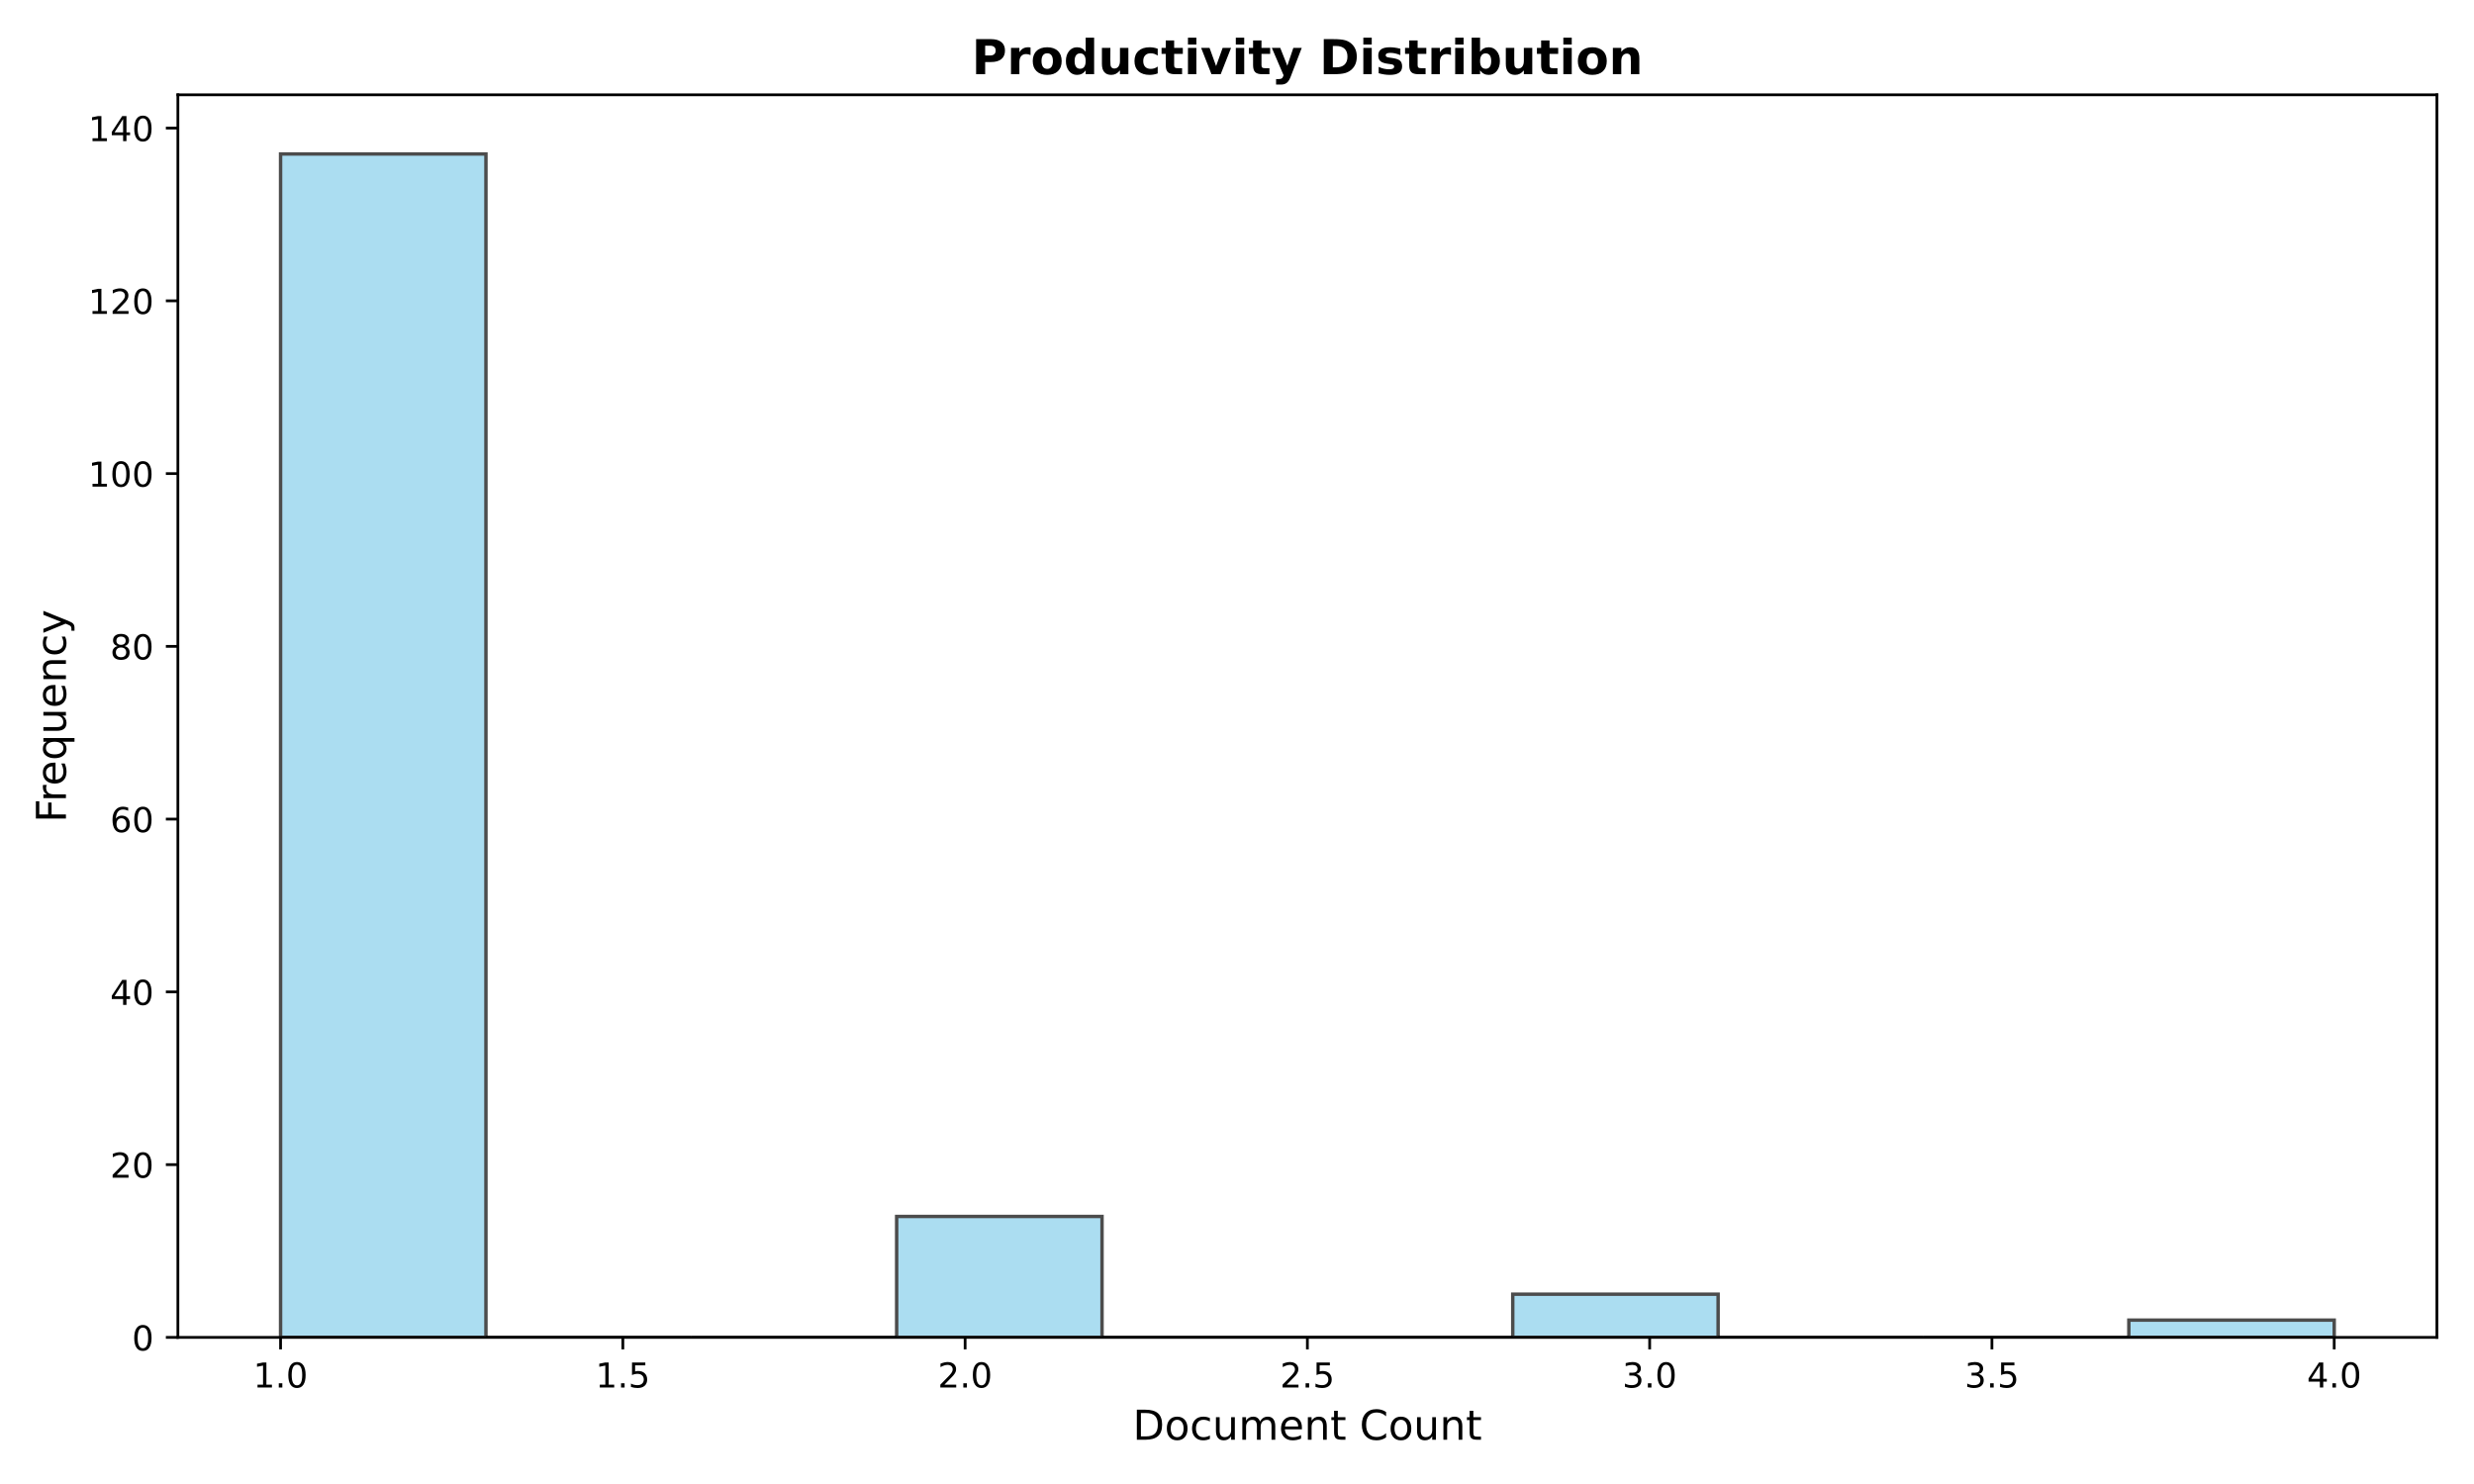
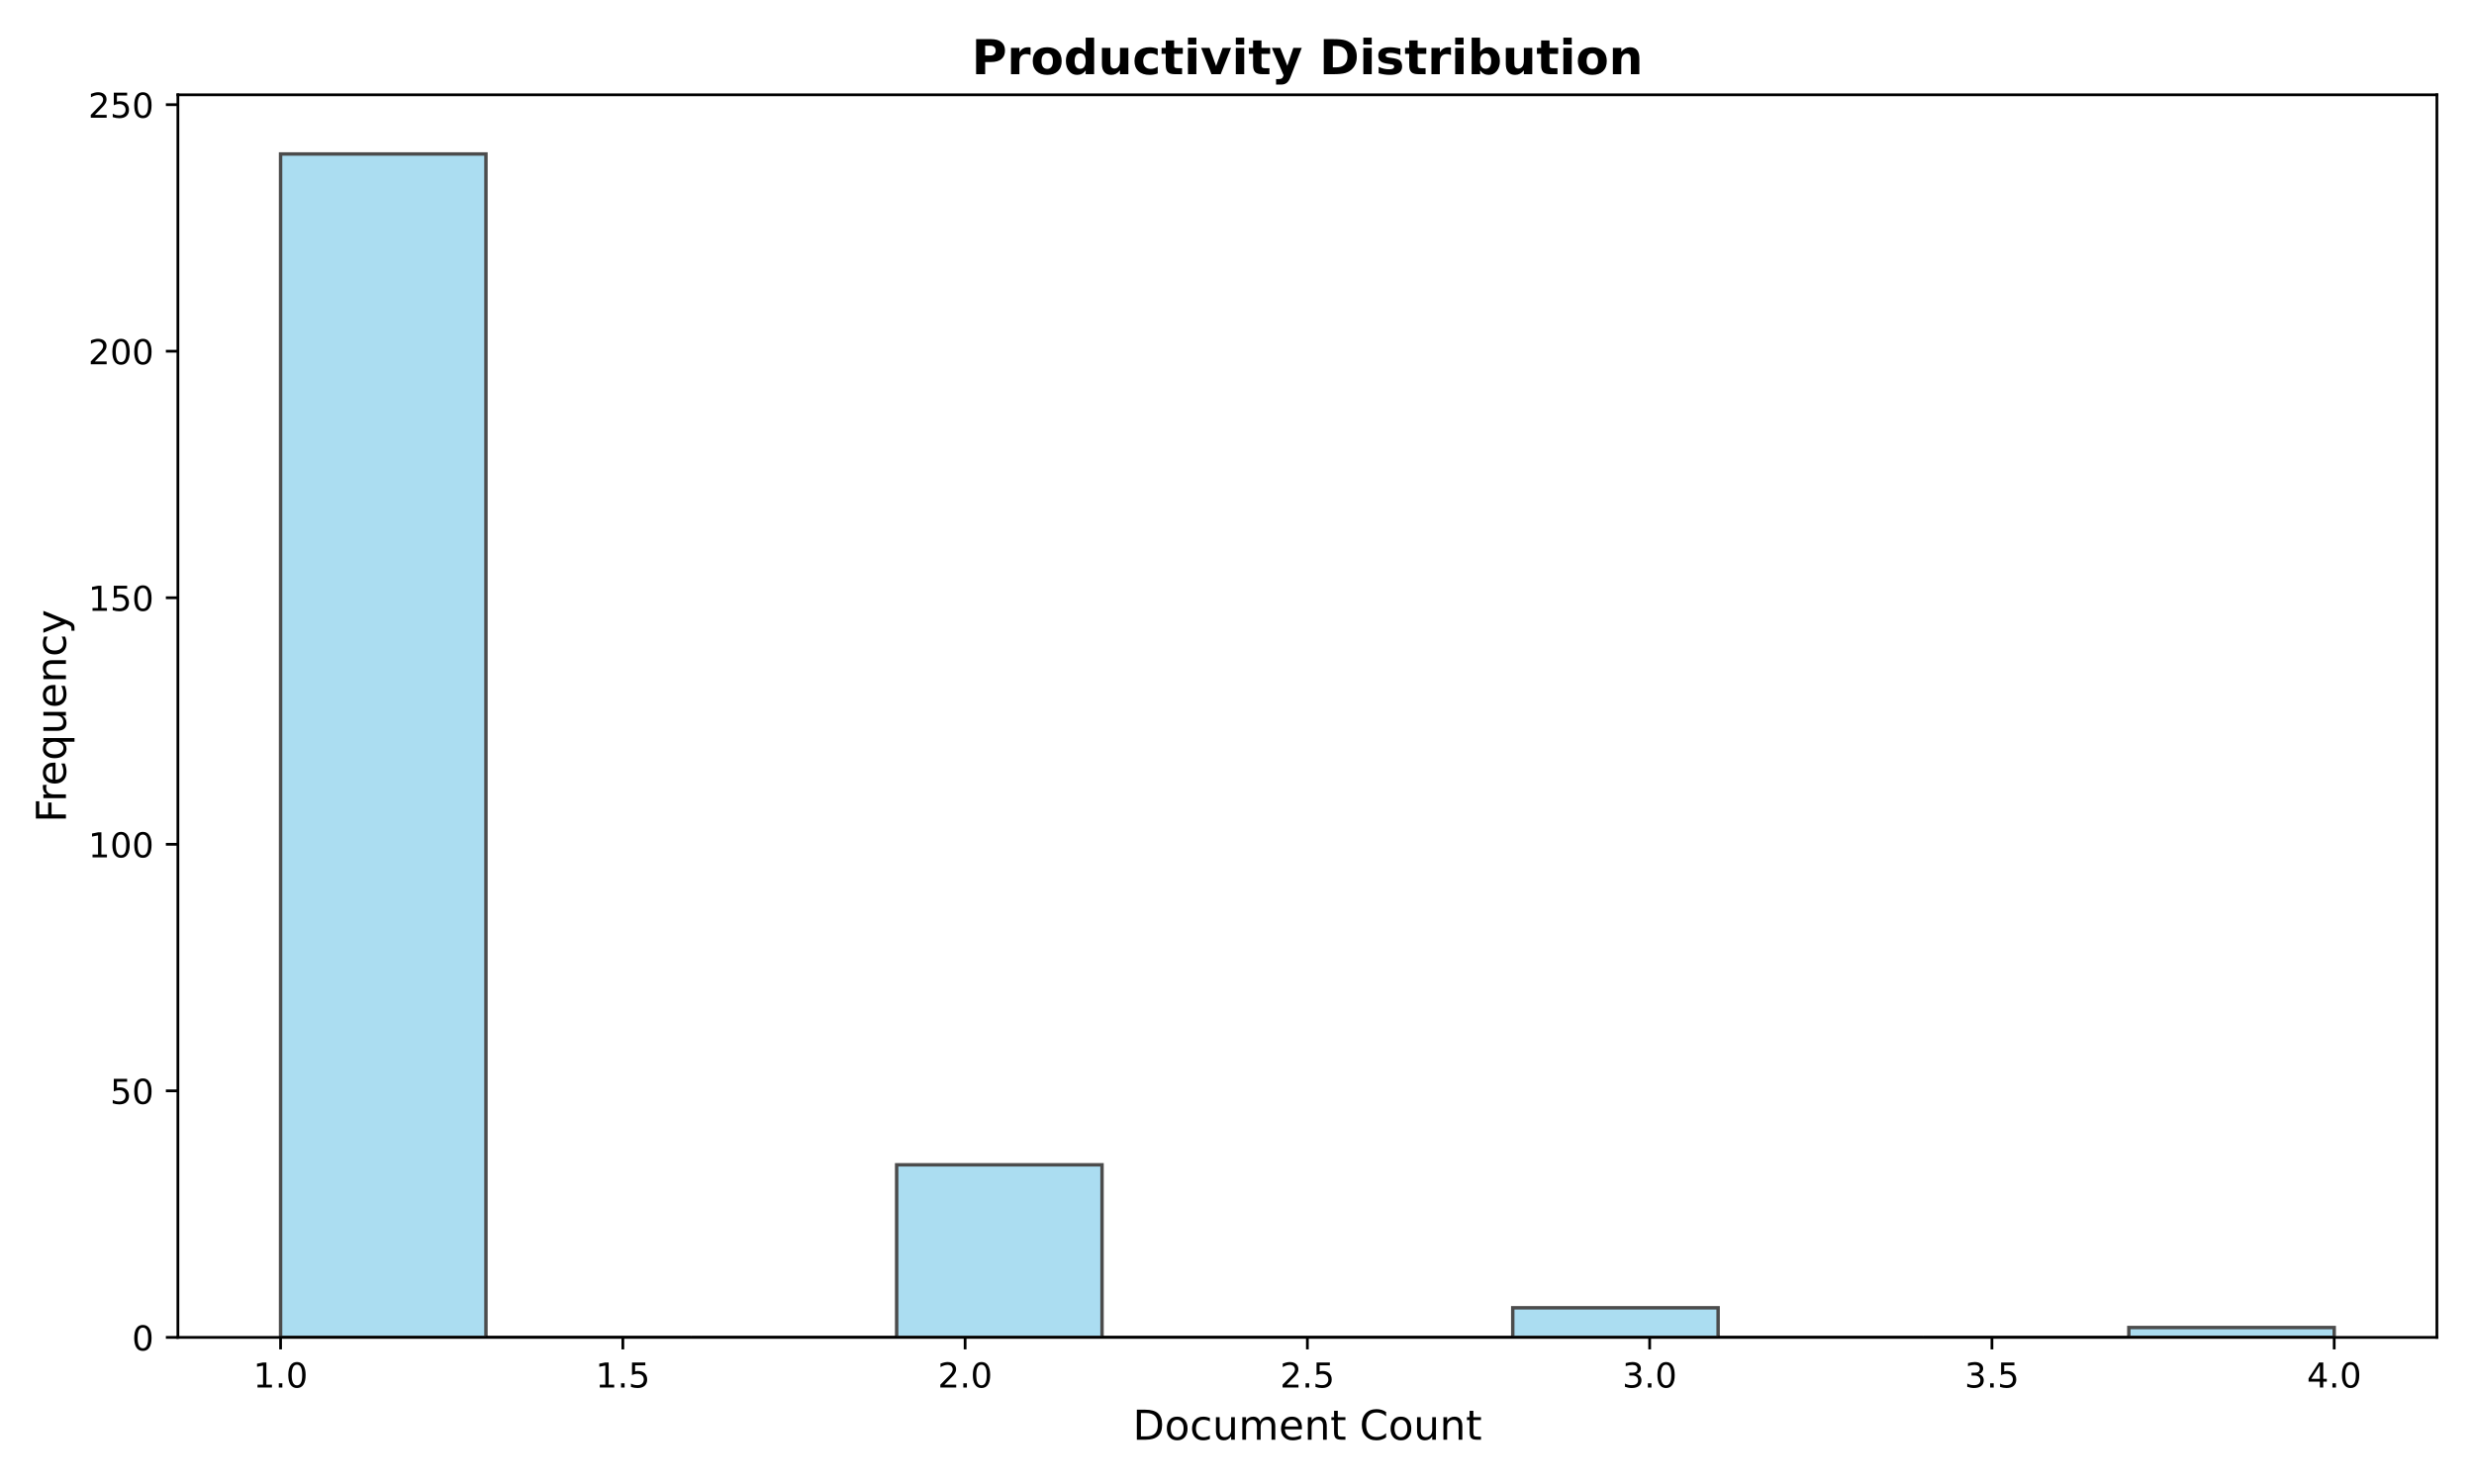
<svg xmlns="http://www.w3.org/2000/svg" xmlns:xlink="http://www.w3.org/1999/xlink" width="720pt" height="432pt" viewBox="0 0 720 432" version="1.1">
  <defs>
    <style type="text/css">*{stroke-linejoin: round; stroke-linecap: butt}</style>
  </defs>
  <g id="figure_1">
    <g id="patch_1">
      <path d="M 0 432  L 720 432  L 720 0  L 0 0  z " style="fill: #ffffff" />
    </g>
    <g id="axes_1">
      <g id="patch_2">
        <path d="M 51.77 389.32  L 709.2 389.32  L 709.2 27.6  L 51.77 27.6  z " style="fill: #ffffff" />
      </g>
      <g id="patch_3">
-         <path d="M 81.653 389.32  L 141.42 389.32  L 141.42 44.825  L 81.653 44.825  z " clip-path="url(#p889c020a8d)" style="fill: #87ceeb; opacity: 0.7; stroke: #000000; stroke-linejoin: miter" />
+         <path d="M 81.653 389.32  L 141.42 389.32  L 141.42 44.825  L 81.653 44.825  z " clip-path="url(#p77845874fe)" style="fill: #87ceeb; opacity: 0.7; stroke: #000000; stroke-linejoin: miter" />
      </g>
      <g id="patch_4">
-         <path d="M 141.42 389.32  L 201.186 389.32  L 201.186 389.32  L 141.42 389.32  z " clip-path="url(#p889c020a8d)" style="fill: #87ceeb; opacity: 0.7; stroke: #000000; stroke-linejoin: miter" />
+         <path d="M 141.42 389.32  L 201.186 389.32  L 201.186 389.32  L 141.42 389.32  z " clip-path="url(#p77845874fe)" style="fill: #87ceeb; opacity: 0.7; stroke: #000000; stroke-linejoin: miter" />
      </g>
      <g id="patch_5">
-         <path d="M 201.186 389.32  L 260.952 389.32  L 260.952 389.32  L 201.186 389.32  z " clip-path="url(#p889c020a8d)" style="fill: #87ceeb; opacity: 0.7; stroke: #000000; stroke-linejoin: miter" />
+         <path d="M 201.186 389.32  L 260.952 389.32  L 260.952 389.32  L 201.186 389.32  z " clip-path="url(#p77845874fe)" style="fill: #87ceeb; opacity: 0.7; stroke: #000000; stroke-linejoin: miter" />
      </g>
      <g id="patch_6">
-         <path d="M 260.952 389.32  L 320.719 389.32  L 320.719 354.116  L 260.952 354.116  z " clip-path="url(#p889c020a8d)" style="fill: #87ceeb; opacity: 0.7; stroke: #000000; stroke-linejoin: miter" />
+         <path d="M 260.952 389.32  L 320.719 389.32  L 320.719 339.081  L 260.952 339.081  z " clip-path="url(#p77845874fe)" style="fill: #87ceeb; opacity: 0.7; stroke: #000000; stroke-linejoin: miter" />
      </g>
      <g id="patch_7">
-         <path d="M 320.719 389.32  L 380.485 389.32  L 380.485 389.32  L 320.719 389.32  z " clip-path="url(#p889c020a8d)" style="fill: #87ceeb; opacity: 0.7; stroke: #000000; stroke-linejoin: miter" />
+         <path d="M 320.719 389.32  L 380.485 389.32  L 380.485 389.32  L 320.719 389.32  z " clip-path="url(#p77845874fe)" style="fill: #87ceeb; opacity: 0.7; stroke: #000000; stroke-linejoin: miter" />
      </g>
      <g id="patch_8">
-         <path d="M 380.485 389.32  L 440.251 389.32  L 440.251 389.32  L 380.485 389.32  z " clip-path="url(#p889c020a8d)" style="fill: #87ceeb; opacity: 0.7; stroke: #000000; stroke-linejoin: miter" />
+         <path d="M 380.485 389.32  L 440.251 389.32  L 440.251 389.32  L 380.485 389.32  z " clip-path="url(#p77845874fe)" style="fill: #87ceeb; opacity: 0.7; stroke: #000000; stroke-linejoin: miter" />
      </g>
      <g id="patch_9">
-         <path d="M 440.251 389.32  L 500.018 389.32  L 500.018 376.747  L 440.251 376.747  z " clip-path="url(#p889c020a8d)" style="fill: #87ceeb; opacity: 0.7; stroke: #000000; stroke-linejoin: miter" />
+         <path d="M 440.251 389.32  L 500.018 389.32  L 500.018 380.708  L 440.251 380.708  z " clip-path="url(#p77845874fe)" style="fill: #87ceeb; opacity: 0.7; stroke: #000000; stroke-linejoin: miter" />
      </g>
      <g id="patch_10">
-         <path d="M 500.018 389.32  L 559.784 389.32  L 559.784 389.32  L 500.018 389.32  z " clip-path="url(#p889c020a8d)" style="fill: #87ceeb; opacity: 0.7; stroke: #000000; stroke-linejoin: miter" />
+         <path d="M 500.018 389.32  L 559.784 389.32  L 559.784 389.32  L 500.018 389.32  z " clip-path="url(#p77845874fe)" style="fill: #87ceeb; opacity: 0.7; stroke: #000000; stroke-linejoin: miter" />
      </g>
      <g id="patch_11">
-         <path d="M 559.784 389.32  L 619.55 389.32  L 619.55 389.32  L 559.784 389.32  z " clip-path="url(#p889c020a8d)" style="fill: #87ceeb; opacity: 0.7; stroke: #000000; stroke-linejoin: miter" />
+         <path d="M 559.784 389.32  L 619.55 389.32  L 619.55 389.32  L 559.784 389.32  z " clip-path="url(#p77845874fe)" style="fill: #87ceeb; opacity: 0.7; stroke: #000000; stroke-linejoin: miter" />
      </g>
      <g id="patch_12">
-         <path d="M 619.55 389.32  L 679.317 389.32  L 679.317 384.291  L 619.55 384.291  z " clip-path="url(#p889c020a8d)" style="fill: #87ceeb; opacity: 0.7; stroke: #000000; stroke-linejoin: miter" />
+         <path d="M 619.55 389.32  L 679.317 389.32  L 679.317 386.449  L 619.55 386.449  z " clip-path="url(#p77845874fe)" style="fill: #87ceeb; opacity: 0.7; stroke: #000000; stroke-linejoin: miter" />
      </g>
      <g id="matplotlib.axis_1">
        <g id="xtick_1">
          <g id="line2d_1">
            <defs>
-               <path id="m963f49feea" d="M 0 0  L 0 3.5  " style="stroke: #000000; stroke-width: 0.8" />
+               <path id="m4d7b82ff02" d="M 0 0  L 0 3.5  " style="stroke: #000000; stroke-width: 0.8" />
            </defs>
            <g>
-               <use xlink:href="#m963f49feea" x="81.653" y="389.32" style="stroke: #000000; stroke-width: 0.8" />
+               <use xlink:href="#m4d7b82ff02" x="81.653" y="389.32" style="stroke: #000000; stroke-width: 0.8" />
            </g>
          </g>
          <g id="text_1">
            <g transform="translate(73.70162 403.9184) scale(0.1 -0.1)">
              <defs>
                <path id="DejaVuSans-31" d="M 794 531  L 1825 531  L 1825 4091  L 703 3866  L 703 4441  L 1819 4666  L 2450 4666  L 2450 531  L 3481 531  L 3481 0  L 794 0  L 794 531  z " transform="scale(0.015625)" />
                <path id="DejaVuSans-2e" d="M 684 794  L 1344 794  L 1344 0  L 684 0  L 684 794  z " transform="scale(0.015625)" />
                <path id="DejaVuSans-30" d="M 2034 4250  Q 1547 4250 1301 3770  Q 1056 3291 1056 2328  Q 1056 1369 1301 889  Q 1547 409 2034 409  Q 2525 409 2770 889  Q 3016 1369 3016 2328  Q 3016 3291 2770 3770  Q 2525 4250 2034 4250  z M 2034 4750  Q 2819 4750 3233 4129  Q 3647 3509 3647 2328  Q 3647 1150 3233 529  Q 2819 -91 2034 -91  Q 1250 -91 836 529  Q 422 1150 422 2328  Q 422 3509 836 4129  Q 1250 4750 2034 4750  z " transform="scale(0.015625)" />
              </defs>
              <use xlink:href="#DejaVuSans-31" />
              <use xlink:href="#DejaVuSans-2e" x="63.623" />
              <use xlink:href="#DejaVuSans-30" x="95.41" />
            </g>
          </g>
        </g>
        <g id="xtick_2">
          <g id="line2d_2">
            <g>
-               <use xlink:href="#m963f49feea" x="181.264" y="389.32" style="stroke: #000000; stroke-width: 0.8" />
+               <use xlink:href="#m4d7b82ff02" x="181.264" y="389.32" style="stroke: #000000; stroke-width: 0.8" />
            </g>
          </g>
          <g id="text_2">
            <g transform="translate(173.3122 403.9184) scale(0.1 -0.1)">
              <defs>
                <path id="DejaVuSans-35" d="M 691 4666  L 3169 4666  L 3169 4134  L 1269 4134  L 1269 2991  Q 1406 3038 1543 3061  Q 1681 3084 1819 3084  Q 2600 3084 3056 2656  Q 3513 2228 3513 1497  Q 3513 744 3044 326  Q 2575 -91 1722 -91  Q 1428 -91 1123 -41  Q 819 9 494 109  L 494 744  Q 775 591 1075 516  Q 1375 441 1709 441  Q 2250 441 2565 725  Q 2881 1009 2881 1497  Q 2881 1984 2565 2268  Q 2250 2553 1709 2553  Q 1456 2553 1204 2497  Q 953 2441 691 2322  L 691 4666  z " transform="scale(0.015625)" />
              </defs>
              <use xlink:href="#DejaVuSans-31" />
              <use xlink:href="#DejaVuSans-2e" x="63.623" />
              <use xlink:href="#DejaVuSans-35" x="95.41" />
            </g>
          </g>
        </g>
        <g id="xtick_3">
          <g id="line2d_3">
            <g>
-               <use xlink:href="#m963f49feea" x="280.874" y="389.32" style="stroke: #000000; stroke-width: 0.8" />
+               <use xlink:href="#m4d7b82ff02" x="280.874" y="389.32" style="stroke: #000000; stroke-width: 0.8" />
            </g>
          </g>
          <g id="text_3">
            <g transform="translate(272.9228 403.9184) scale(0.1 -0.1)">
              <defs>
                <path id="DejaVuSans-32" d="M 1228 531  L 3431 531  L 3431 0  L 469 0  L 469 531  Q 828 903 1448 1529  Q 2069 2156 2228 2338  Q 2531 2678 2651 2914  Q 2772 3150 2772 3378  Q 2772 3750 2511 3984  Q 2250 4219 1831 4219  Q 1534 4219 1204 4116  Q 875 4013 500 3803  L 500 4441  Q 881 4594 1212 4672  Q 1544 4750 1819 4750  Q 2544 4750 2975 4387  Q 3406 4025 3406 3419  Q 3406 3131 3298 2873  Q 3191 2616 2906 2266  Q 2828 2175 2409 1742  Q 1991 1309 1228 531  z " transform="scale(0.015625)" />
              </defs>
              <use xlink:href="#DejaVuSans-32" />
              <use xlink:href="#DejaVuSans-2e" x="63.623" />
              <use xlink:href="#DejaVuSans-30" x="95.41" />
            </g>
          </g>
        </g>
        <g id="xtick_4">
          <g id="line2d_4">
            <g>
-               <use xlink:href="#m963f49feea" x="380.485" y="389.32" style="stroke: #000000; stroke-width: 0.8" />
+               <use xlink:href="#m4d7b82ff02" x="380.485" y="389.32" style="stroke: #000000; stroke-width: 0.8" />
            </g>
          </g>
          <g id="text_4">
            <g transform="translate(372.5334 403.9184) scale(0.1 -0.1)">
              <use xlink:href="#DejaVuSans-32" />
              <use xlink:href="#DejaVuSans-2e" x="63.623" />
              <use xlink:href="#DejaVuSans-35" x="95.41" />
            </g>
          </g>
        </g>
        <g id="xtick_5">
          <g id="line2d_5">
            <g>
-               <use xlink:href="#m963f49feea" x="480.096" y="389.32" style="stroke: #000000; stroke-width: 0.8" />
+               <use xlink:href="#m4d7b82ff02" x="480.096" y="389.32" style="stroke: #000000; stroke-width: 0.8" />
            </g>
          </g>
          <g id="text_5">
            <g transform="translate(472.144 403.9184) scale(0.1 -0.1)">
              <defs>
                <path id="DejaVuSans-33" d="M 2597 2516  Q 3050 2419 3304 2112  Q 3559 1806 3559 1356  Q 3559 666 3084 287  Q 2609 -91 1734 -91  Q 1441 -91 1130 -33  Q 819 25 488 141  L 488 750  Q 750 597 1062 519  Q 1375 441 1716 441  Q 2309 441 2620 675  Q 2931 909 2931 1356  Q 2931 1769 2642 2001  Q 2353 2234 1838 2234  L 1294 2234  L 1294 2753  L 1863 2753  Q 2328 2753 2575 2939  Q 2822 3125 2822 3475  Q 2822 3834 2567 4026  Q 2313 4219 1838 4219  Q 1578 4219 1281 4162  Q 984 4106 628 3988  L 628 4550  Q 988 4650 1302 4700  Q 1616 4750 1894 4750  Q 2613 4750 3031 4423  Q 3450 4097 3450 3541  Q 3450 3153 3228 2886  Q 3006 2619 2597 2516  z " transform="scale(0.015625)" />
              </defs>
              <use xlink:href="#DejaVuSans-33" />
              <use xlink:href="#DejaVuSans-2e" x="63.623" />
              <use xlink:href="#DejaVuSans-30" x="95.41" />
            </g>
          </g>
        </g>
        <g id="xtick_6">
          <g id="line2d_6">
            <g>
-               <use xlink:href="#m963f49feea" x="579.706" y="389.32" style="stroke: #000000; stroke-width: 0.8" />
+               <use xlink:href="#m4d7b82ff02" x="579.706" y="389.32" style="stroke: #000000; stroke-width: 0.8" />
            </g>
          </g>
          <g id="text_6">
            <g transform="translate(571.7546 403.9184) scale(0.1 -0.1)">
              <use xlink:href="#DejaVuSans-33" />
              <use xlink:href="#DejaVuSans-2e" x="63.623" />
              <use xlink:href="#DejaVuSans-35" x="95.41" />
            </g>
          </g>
        </g>
        <g id="xtick_7">
          <g id="line2d_7">
            <g>
-               <use xlink:href="#m963f49feea" x="679.317" y="389.32" style="stroke: #000000; stroke-width: 0.8" />
+               <use xlink:href="#m4d7b82ff02" x="679.317" y="389.32" style="stroke: #000000; stroke-width: 0.8" />
            </g>
          </g>
          <g id="text_7">
            <g transform="translate(671.3653 403.9184) scale(0.1 -0.1)">
              <defs>
                <path id="DejaVuSans-34" d="M 2419 4116  L 825 1625  L 2419 1625  L 2419 4116  z M 2253 4666  L 3047 4666  L 3047 1625  L 3713 1625  L 3713 1100  L 3047 1100  L 3047 0  L 2419 0  L 2419 1100  L 313 1100  L 313 1709  L 2253 4666  z " transform="scale(0.015625)" />
              </defs>
              <use xlink:href="#DejaVuSans-34" />
              <use xlink:href="#DejaVuSans-2e" x="63.623" />
              <use xlink:href="#DejaVuSans-30" x="95.41" />
            </g>
          </g>
        </g>
        <g id="text_8">
          <g transform="translate(329.6762 419.1162) scale(0.12 -0.12)">
            <defs>
              <path id="DejaVuSans-44" d="M 1259 4147  L 1259 519  L 2022 519  Q 2988 519 3436 956  Q 3884 1394 3884 2338  Q 3884 3275 3436 3711  Q 2988 4147 2022 4147  L 1259 4147  z M 628 4666  L 1925 4666  Q 3281 4666 3915 4102  Q 4550 3538 4550 2338  Q 4550 1131 3912 565  Q 3275 0 1925 0  L 628 0  L 628 4666  z " transform="scale(0.015625)" />
              <path id="DejaVuSans-6f" d="M 1959 3097  Q 1497 3097 1228 2736  Q 959 2375 959 1747  Q 959 1119 1226 758  Q 1494 397 1959 397  Q 2419 397 2687 759  Q 2956 1122 2956 1747  Q 2956 2369 2687 2733  Q 2419 3097 1959 3097  z M 1959 3584  Q 2709 3584 3137 3096  Q 3566 2609 3566 1747  Q 3566 888 3137 398  Q 2709 -91 1959 -91  Q 1206 -91 779 398  Q 353 888 353 1747  Q 353 2609 779 3096  Q 1206 3584 1959 3584  z " transform="scale(0.015625)" />
              <path id="DejaVuSans-63" d="M 3122 3366  L 3122 2828  Q 2878 2963 2633 3030  Q 2388 3097 2138 3097  Q 1578 3097 1268 2742  Q 959 2388 959 1747  Q 959 1106 1268 751  Q 1578 397 2138 397  Q 2388 397 2633 464  Q 2878 531 3122 666  L 3122 134  Q 2881 22 2623 -34  Q 2366 -91 2075 -91  Q 1284 -91 818 406  Q 353 903 353 1747  Q 353 2603 823 3093  Q 1294 3584 2113 3584  Q 2378 3584 2631 3529  Q 2884 3475 3122 3366  z " transform="scale(0.015625)" />
              <path id="DejaVuSans-75" d="M 544 1381  L 544 3500  L 1119 3500  L 1119 1403  Q 1119 906 1312 657  Q 1506 409 1894 409  Q 2359 409 2629 706  Q 2900 1003 2900 1516  L 2900 3500  L 3475 3500  L 3475 0  L 2900 0  L 2900 538  Q 2691 219 2414 64  Q 2138 -91 1772 -91  Q 1169 -91 856 284  Q 544 659 544 1381  z M 1991 3584  L 1991 3584  z " transform="scale(0.015625)" />
              <path id="DejaVuSans-6d" d="M 3328 2828  Q 3544 3216 3844 3400  Q 4144 3584 4550 3584  Q 5097 3584 5394 3201  Q 5691 2819 5691 2113  L 5691 0  L 5113 0  L 5113 2094  Q 5113 2597 4934 2840  Q 4756 3084 4391 3084  Q 3944 3084 3684 2787  Q 3425 2491 3425 1978  L 3425 0  L 2847 0  L 2847 2094  Q 2847 2600 2669 2842  Q 2491 3084 2119 3084  Q 1678 3084 1418 2786  Q 1159 2488 1159 1978  L 1159 0  L 581 0  L 581 3500  L 1159 3500  L 1159 2956  Q 1356 3278 1631 3431  Q 1906 3584 2284 3584  Q 2666 3584 2933 3390  Q 3200 3197 3328 2828  z " transform="scale(0.015625)" />
              <path id="DejaVuSans-65" d="M 3597 1894  L 3597 1613  L 953 1613  Q 991 1019 1311 708  Q 1631 397 2203 397  Q 2534 397 2845 478  Q 3156 559 3463 722  L 3463 178  Q 3153 47 2828 -22  Q 2503 -91 2169 -91  Q 1331 -91 842 396  Q 353 884 353 1716  Q 353 2575 817 3079  Q 1281 3584 2069 3584  Q 2775 3584 3186 3129  Q 3597 2675 3597 1894  z M 3022 2063  Q 3016 2534 2758 2815  Q 2500 3097 2075 3097  Q 1594 3097 1305 2825  Q 1016 2553 972 2059  L 3022 2063  z " transform="scale(0.015625)" />
              <path id="DejaVuSans-6e" d="M 3513 2113  L 3513 0  L 2938 0  L 2938 2094  Q 2938 2591 2744 2837  Q 2550 3084 2163 3084  Q 1697 3084 1428 2787  Q 1159 2491 1159 1978  L 1159 0  L 581 0  L 581 3500  L 1159 3500  L 1159 2956  Q 1366 3272 1645 3428  Q 1925 3584 2291 3584  Q 2894 3584 3203 3211  Q 3513 2838 3513 2113  z " transform="scale(0.015625)" />
              <path id="DejaVuSans-74" d="M 1172 4494  L 1172 3500  L 2356 3500  L 2356 3053  L 1172 3053  L 1172 1153  Q 1172 725 1289 603  Q 1406 481 1766 481  L 2356 481  L 2356 0  L 1766 0  Q 1100 0 847 248  Q 594 497 594 1153  L 594 3053  L 172 3053  L 172 3500  L 594 3500  L 594 4494  L 1172 4494  z " transform="scale(0.015625)" />
              <path id="DejaVuSans-20" transform="scale(0.015625)" />
              <path id="DejaVuSans-43" d="M 4122 4306  L 4122 3641  Q 3803 3938 3442 4084  Q 3081 4231 2675 4231  Q 1875 4231 1450 3742  Q 1025 3253 1025 2328  Q 1025 1406 1450 917  Q 1875 428 2675 428  Q 3081 428 3442 575  Q 3803 722 4122 1019  L 4122 359  Q 3791 134 3420 21  Q 3050 -91 2638 -91  Q 1578 -91 968 557  Q 359 1206 359 2328  Q 359 3453 968 4101  Q 1578 4750 2638 4750  Q 3056 4750 3426 4639  Q 3797 4528 4122 4306  z " transform="scale(0.015625)" />
            </defs>
            <use xlink:href="#DejaVuSans-44" />
            <use xlink:href="#DejaVuSans-6f" x="77.002" />
            <use xlink:href="#DejaVuSans-63" x="138.184" />
            <use xlink:href="#DejaVuSans-75" x="193.164" />
            <use xlink:href="#DejaVuSans-6d" x="256.543" />
            <use xlink:href="#DejaVuSans-65" x="353.955" />
            <use xlink:href="#DejaVuSans-6e" x="415.479" />
            <use xlink:href="#DejaVuSans-74" x="478.857" />
            <use xlink:href="#DejaVuSans-20" x="518.066" />
            <use xlink:href="#DejaVuSans-43" x="549.854" />
            <use xlink:href="#DejaVuSans-6f" x="619.678" />
            <use xlink:href="#DejaVuSans-75" x="680.859" />
            <use xlink:href="#DejaVuSans-6e" x="744.238" />
            <use xlink:href="#DejaVuSans-74" x="807.617" />
          </g>
        </g>
      </g>
      <g id="matplotlib.axis_2">
        <g id="ytick_1">
          <g id="line2d_8">
            <defs>
-               <path id="m48880d4415" d="M 0 0  L -3.5 0  " style="stroke: #000000; stroke-width: 0.8" />
+               <path id="mf02c1e1554" d="M 0 0  L -3.5 0  " style="stroke: #000000; stroke-width: 0.8" />
            </defs>
            <g>
-               <use xlink:href="#m48880d4415" x="51.77" y="389.32" style="stroke: #000000; stroke-width: 0.8" />
+               <use xlink:href="#mf02c1e1554" x="51.77" y="389.32" style="stroke: #000000; stroke-width: 0.8" />
            </g>
          </g>
          <g id="text_9">
            <g transform="translate(38.4075 393.1192) scale(0.1 -0.1)">
              <use xlink:href="#DejaVuSans-30" />
            </g>
          </g>
        </g>
        <g id="ytick_2">
          <g id="line2d_9">
            <g>
-               <use xlink:href="#m48880d4415" x="51.77" y="339.029" style="stroke: #000000; stroke-width: 0.8" />
+               <use xlink:href="#mf02c1e1554" x="51.77" y="317.55" style="stroke: #000000; stroke-width: 0.8" />
            </g>
          </g>
          <g id="text_10">
-             <g transform="translate(32.045 342.8279) scale(0.1 -0.1)">
-               <use xlink:href="#DejaVuSans-32" />
+             <g transform="translate(32.045 321.3494) scale(0.1 -0.1)">
+               <use xlink:href="#DejaVuSans-35" />
              <use xlink:href="#DejaVuSans-30" x="63.623" />
            </g>
          </g>
        </g>
        <g id="ytick_3">
          <g id="line2d_10">
            <g>
-               <use xlink:href="#m48880d4415" x="51.77" y="288.737" style="stroke: #000000; stroke-width: 0.8" />
+               <use xlink:href="#mf02c1e1554" x="51.77" y="245.78" style="stroke: #000000; stroke-width: 0.8" />
            </g>
          </g>
          <g id="text_11">
-             <g transform="translate(32.045 292.5367) scale(0.1 -0.1)">
-               <use xlink:href="#DejaVuSans-34" />
-               <use xlink:href="#DejaVuSans-30" x="63.623" />
-             </g>
-           </g>
-         </g>
-         <g id="ytick_4">
-           <g id="line2d_11">
-             <g>
-               <use xlink:href="#m48880d4415" x="51.77" y="238.446" style="stroke: #000000; stroke-width: 0.8" />
-             </g>
-           </g>
-           <g id="text_12">
-             <g transform="translate(32.045 242.2454) scale(0.1 -0.1)">
-               <defs>
-                 <path id="DejaVuSans-36" d="M 2113 2584  Q 1688 2584 1439 2293  Q 1191 2003 1191 1497  Q 1191 994 1439 701  Q 1688 409 2113 409  Q 2538 409 2786 701  Q 3034 994 3034 1497  Q 3034 2003 2786 2293  Q 2538 2584 2113 2584  z M 3366 4563  L 3366 3988  Q 3128 4100 2886 4159  Q 2644 4219 2406 4219  Q 1781 4219 1451 3797  Q 1122 3375 1075 2522  Q 1259 2794 1537 2939  Q 1816 3084 2150 3084  Q 2853 3084 3261 2657  Q 3669 2231 3669 1497  Q 3669 778 3244 343  Q 2819 -91 2113 -91  Q 1303 -91 875 529  Q 447 1150 447 2328  Q 447 3434 972 4092  Q 1497 4750 2381 4750  Q 2619 4750 2861 4703  Q 3103 4656 3366 4563  z " transform="scale(0.015625)" />
-               </defs>
-               <use xlink:href="#DejaVuSans-36" />
-               <use xlink:href="#DejaVuSans-30" x="63.623" />
-             </g>
-           </g>
-         </g>
-         <g id="ytick_5">
-           <g id="line2d_12">
-             <g>
-               <use xlink:href="#m48880d4415" x="51.77" y="188.155" style="stroke: #000000; stroke-width: 0.8" />
-             </g>
-           </g>
-           <g id="text_13">
-             <g transform="translate(32.045 191.9541) scale(0.1 -0.1)">
-               <defs>
-                 <path id="DejaVuSans-38" d="M 2034 2216  Q 1584 2216 1326 1975  Q 1069 1734 1069 1313  Q 1069 891 1326 650  Q 1584 409 2034 409  Q 2484 409 2743 651  Q 3003 894 3003 1313  Q 3003 1734 2745 1975  Q 2488 2216 2034 2216  z M 1403 2484  Q 997 2584 770 2862  Q 544 3141 544 3541  Q 544 4100 942 4425  Q 1341 4750 2034 4750  Q 2731 4750 3128 4425  Q 3525 4100 3525 3541  Q 3525 3141 3298 2862  Q 3072 2584 2669 2484  Q 3125 2378 3379 2068  Q 3634 1759 3634 1313  Q 3634 634 3220 271  Q 2806 -91 2034 -91  Q 1263 -91 848 271  Q 434 634 434 1313  Q 434 1759 690 2068  Q 947 2378 1403 2484  z M 1172 3481  Q 1172 3119 1398 2916  Q 1625 2713 2034 2713  Q 2441 2713 2670 2916  Q 2900 3119 2900 3481  Q 2900 3844 2670 4047  Q 2441 4250 2034 4250  Q 1625 4250 1398 4047  Q 1172 3844 1172 3481  z " transform="scale(0.015625)" />
-               </defs>
-               <use xlink:href="#DejaVuSans-38" />
-               <use xlink:href="#DejaVuSans-30" x="63.623" />
-             </g>
-           </g>
-         </g>
-         <g id="ytick_6">
-           <g id="line2d_13">
-             <g>
-               <use xlink:href="#m48880d4415" x="51.77" y="137.864" style="stroke: #000000; stroke-width: 0.8" />
-             </g>
-           </g>
-           <g id="text_14">
-             <g transform="translate(25.6825 141.6628) scale(0.1 -0.1)">
+             <g transform="translate(25.6825 249.5795) scale(0.1 -0.1)">
              <use xlink:href="#DejaVuSans-31" />
              <use xlink:href="#DejaVuSans-30" x="63.623" />
              <use xlink:href="#DejaVuSans-30" x="127.246" />
            </g>
          </g>
        </g>
-         <g id="ytick_7">
-           <g id="line2d_14">
-             <g>
-               <use xlink:href="#m48880d4415" x="51.77" y="87.572" style="stroke: #000000; stroke-width: 0.8" />
-             </g>
-           </g>
-           <g id="text_15">
-             <g transform="translate(25.6825 91.37157) scale(0.1 -0.1)">
+         <g id="ytick_4">
+           <g id="line2d_11">
+             <g>
+               <use xlink:href="#mf02c1e1554" x="51.77" y="174.01" style="stroke: #000000; stroke-width: 0.8" />
+             </g>
+           </g>
+           <g id="text_12">
+             <g transform="translate(25.6825 177.8097) scale(0.1 -0.1)">
              <use xlink:href="#DejaVuSans-31" />
-               <use xlink:href="#DejaVuSans-32" x="63.623" />
+               <use xlink:href="#DejaVuSans-35" x="63.623" />
              <use xlink:href="#DejaVuSans-30" x="127.246" />
            </g>
          </g>
        </g>
-         <g id="ytick_8">
-           <g id="line2d_15">
-             <g>
-               <use xlink:href="#m48880d4415" x="51.77" y="37.281" style="stroke: #000000; stroke-width: 0.8" />
-             </g>
-           </g>
-           <g id="text_16">
-             <g transform="translate(25.6825 41.08029) scale(0.1 -0.1)">
-               <use xlink:href="#DejaVuSans-31" />
-               <use xlink:href="#DejaVuSans-34" x="63.623" />
+         <g id="ytick_5">
+           <g id="line2d_12">
+             <g>
+               <use xlink:href="#mf02c1e1554" x="51.77" y="102.241" style="stroke: #000000; stroke-width: 0.8" />
+             </g>
+           </g>
+           <g id="text_13">
+             <g transform="translate(25.6825 106.0399) scale(0.1 -0.1)">
+               <use xlink:href="#DejaVuSans-32" />
+               <use xlink:href="#DejaVuSans-30" x="63.623" />
              <use xlink:href="#DejaVuSans-30" x="127.246" />
            </g>
          </g>
        </g>
-         <g id="text_17">
+         <g id="ytick_6">
+           <g id="line2d_13">
+             <g>
+               <use xlink:href="#mf02c1e1554" x="51.77" y="30.471" style="stroke: #000000; stroke-width: 0.8" />
+             </g>
+           </g>
+           <g id="text_14">
+             <g transform="translate(25.6825 34.27001) scale(0.1 -0.1)">
+               <use xlink:href="#DejaVuSans-32" />
+               <use xlink:href="#DejaVuSans-35" x="63.623" />
+               <use xlink:href="#DejaVuSans-30" x="127.246" />
+             </g>
+           </g>
+         </g>
+         <g id="text_15">
          <g transform="translate(19.18688 239.4556) rotate(-90) scale(0.12 -0.12)">
            <defs>
              <path id="DejaVuSans-46" d="M 628 4666  L 3309 4666  L 3309 4134  L 1259 4134  L 1259 2759  L 3109 2759  L 3109 2228  L 1259 2228  L 1259 0  L 628 0  L 628 4666  z " transform="scale(0.015625)" />
              <path id="DejaVuSans-72" d="M 2631 2963  Q 2534 3019 2420 3045  Q 2306 3072 2169 3072  Q 1681 3072 1420 2755  Q 1159 2438 1159 1844  L 1159 0  L 581 0  L 581 3500  L 1159 3500  L 1159 2956  Q 1341 3275 1631 3429  Q 1922 3584 2338 3584  Q 2397 3584 2469 3576  Q 2541 3569 2628 3553  L 2631 2963  z " transform="scale(0.015625)" />
              <path id="DejaVuSans-71" d="M 947 1747  Q 947 1113 1208 752  Q 1469 391 1925 391  Q 2381 391 2643 752  Q 2906 1113 2906 1747  Q 2906 2381 2643 2742  Q 2381 3103 1925 3103  Q 1469 3103 1208 2742  Q 947 2381 947 1747  z M 2906 525  Q 2725 213 2448 61  Q 2172 -91 1784 -91  Q 1150 -91 751 415  Q 353 922 353 1747  Q 353 2572 751 3078  Q 1150 3584 1784 3584  Q 2172 3584 2448 3432  Q 2725 3281 2906 2969  L 2906 3500  L 3481 3500  L 3481 -1331  L 2906 -1331  L 2906 525  z " transform="scale(0.015625)" />
              <path id="DejaVuSans-79" d="M 2059 -325  Q 1816 -950 1584 -1140  Q 1353 -1331 966 -1331  L 506 -1331  L 506 -850  L 844 -850  Q 1081 -850 1212 -737  Q 1344 -625 1503 -206  L 1606 56  L 191 3500  L 800 3500  L 1894 763  L 2988 3500  L 3597 3500  L 2059 -325  z " transform="scale(0.015625)" />
            </defs>
            <use xlink:href="#DejaVuSans-46" />
            <use xlink:href="#DejaVuSans-72" x="50.27" />
            <use xlink:href="#DejaVuSans-65" x="89.133" />
            <use xlink:href="#DejaVuSans-71" x="150.656" />
            <use xlink:href="#DejaVuSans-75" x="214.133" />
            <use xlink:href="#DejaVuSans-65" x="277.512" />
            <use xlink:href="#DejaVuSans-6e" x="339.035" />
            <use xlink:href="#DejaVuSans-63" x="402.414" />
            <use xlink:href="#DejaVuSans-79" x="457.395" />
          </g>
        </g>
      </g>
      <g id="patch_13">
        <path d="M 51.77 389.32  L 51.77 27.6  " style="fill: none; stroke: #000000; stroke-width: 0.8; stroke-linejoin: miter; stroke-linecap: square" />
      </g>
      <g id="patch_14">
        <path d="M 709.2 389.32  L 709.2 27.6  " style="fill: none; stroke: #000000; stroke-width: 0.8; stroke-linejoin: miter; stroke-linecap: square" />
      </g>
      <g id="patch_15">
        <path d="M 51.77 389.32  L 709.2 389.32  " style="fill: none; stroke: #000000; stroke-width: 0.8; stroke-linejoin: miter; stroke-linecap: square" />
      </g>
      <g id="patch_16">
        <path d="M 51.77 27.6  L 709.2 27.6  " style="fill: none; stroke: #000000; stroke-width: 0.8; stroke-linejoin: miter; stroke-linecap: square" />
      </g>
-       <g id="text_18">
+       <g id="text_16">
        <g transform="translate(282.7902 21.6) scale(0.14 -0.14)">
          <defs>
            <path id="DejaVuSans-Bold-50" d="M 588 4666  L 2584 4666  Q 3475 4666 3951 4270  Q 4428 3875 4428 3144  Q 4428 2409 3951 2014  Q 3475 1619 2584 1619  L 1791 1619  L 1791 0  L 588 0  L 588 4666  z M 1791 3794  L 1791 2491  L 2456 2491  Q 2806 2491 2997 2661  Q 3188 2831 3188 3144  Q 3188 3456 2997 3625  Q 2806 3794 2456 3794  L 1791 3794  z " transform="scale(0.015625)" />
            <path id="DejaVuSans-Bold-72" d="M 3138 2547  Q 2991 2616 2845 2648  Q 2700 2681 2553 2681  Q 2122 2681 1889 2404  Q 1656 2128 1656 1613  L 1656 0  L 538 0  L 538 3500  L 1656 3500  L 1656 2925  Q 1872 3269 2151 3426  Q 2431 3584 2822 3584  Q 2878 3584 2943 3579  Q 3009 3575 3134 3559  L 3138 2547  z " transform="scale(0.015625)" />
            <path id="DejaVuSans-Bold-6f" d="M 2203 2784  Q 1831 2784 1636 2517  Q 1441 2250 1441 1747  Q 1441 1244 1636 976  Q 1831 709 2203 709  Q 2569 709 2762 976  Q 2956 1244 2956 1747  Q 2956 2250 2762 2517  Q 2569 2784 2203 2784  z M 2203 3584  Q 3106 3584 3614 3096  Q 4122 2609 4122 1747  Q 4122 884 3614 396  Q 3106 -91 2203 -91  Q 1297 -91 786 396  Q 275 884 275 1747  Q 275 2609 786 3096  Q 1297 3584 2203 3584  z " transform="scale(0.015625)" />
            <path id="DejaVuSans-Bold-64" d="M 2919 2988  L 2919 4863  L 4044 4863  L 4044 0  L 2919 0  L 2919 506  Q 2688 197 2409 53  Q 2131 -91 1766 -91  Q 1119 -91 703 423  Q 288 938 288 1747  Q 288 2556 703 3070  Q 1119 3584 1766 3584  Q 2128 3584 2408 3439  Q 2688 3294 2919 2988  z M 2181 722  Q 2541 722 2730 984  Q 2919 1247 2919 1747  Q 2919 2247 2730 2509  Q 2541 2772 2181 2772  Q 1825 2772 1636 2509  Q 1447 2247 1447 1747  Q 1447 1247 1636 984  Q 1825 722 2181 722  z " transform="scale(0.015625)" />
            <path id="DejaVuSans-Bold-75" d="M 500 1363  L 500 3500  L 1625 3500  L 1625 3150  Q 1625 2866 1622 2436  Q 1619 2006 1619 1863  Q 1619 1441 1641 1255  Q 1663 1069 1716 984  Q 1784 875 1895 815  Q 2006 756 2150 756  Q 2500 756 2700 1025  Q 2900 1294 2900 1772  L 2900 3500  L 4019 3500  L 4019 0  L 2900 0  L 2900 506  Q 2647 200 2364 54  Q 2081 -91 1741 -91  Q 1134 -91 817 281  Q 500 653 500 1363  z " transform="scale(0.015625)" />
            <path id="DejaVuSans-Bold-63" d="M 3366 3391  L 3366 2478  Q 3138 2634 2908 2709  Q 2678 2784 2431 2784  Q 1963 2784 1702 2511  Q 1441 2238 1441 1747  Q 1441 1256 1702 982  Q 1963 709 2431 709  Q 2694 709 2930 787  Q 3166 866 3366 1019  L 3366 103  Q 3103 6 2833 -42  Q 2563 -91 2291 -91  Q 1344 -91 809 395  Q 275 881 275 1747  Q 275 2613 809 3098  Q 1344 3584 2291 3584  Q 2566 3584 2833 3536  Q 3100 3488 3366 3391  z " transform="scale(0.015625)" />
            <path id="DejaVuSans-Bold-74" d="M 1759 4494  L 1759 3500  L 2913 3500  L 2913 2700  L 1759 2700  L 1759 1216  Q 1759 972 1856 886  Q 1953 800 2241 800  L 2816 800  L 2816 0  L 1856 0  Q 1194 0 917 276  Q 641 553 641 1216  L 641 2700  L 84 2700  L 84 3500  L 641 3500  L 641 4494  L 1759 4494  z " transform="scale(0.015625)" />
            <path id="DejaVuSans-Bold-69" d="M 538 3500  L 1656 3500  L 1656 0  L 538 0  L 538 3500  z M 538 4863  L 1656 4863  L 1656 3950  L 538 3950  L 538 4863  z " transform="scale(0.015625)" />
            <path id="DejaVuSans-Bold-76" d="M 97 3500  L 1216 3500  L 2088 1081  L 2956 3500  L 4078 3500  L 2700 0  L 1472 0  L 97 3500  z " transform="scale(0.015625)" />
            <path id="DejaVuSans-Bold-79" d="M 78 3500  L 1197 3500  L 2138 1125  L 2938 3500  L 4056 3500  L 2584 -331  Q 2363 -916 2067 -1148  Q 1772 -1381 1288 -1381  L 641 -1381  L 641 -647  L 991 -647  Q 1275 -647 1404 -556  Q 1534 -466 1606 -231  L 1638 -134  L 78 3500  z " transform="scale(0.015625)" />
            <path id="DejaVuSans-Bold-20" transform="scale(0.015625)" />
            <path id="DejaVuSans-Bold-44" d="M 1791 3756  L 1791 909  L 2222 909  Q 2959 909 3348 1275  Q 3738 1641 3738 2338  Q 3738 3031 3350 3393  Q 2963 3756 2222 3756  L 1791 3756  z M 588 4666  L 1856 4666  Q 2919 4666 3439 4514  Q 3959 4363 4331 4000  Q 4659 3684 4818 3271  Q 4978 2859 4978 2338  Q 4978 1809 4818 1395  Q 4659 981 4331 666  Q 3956 303 3431 151  Q 2906 0 1856 0  L 588 0  L 588 4666  z " transform="scale(0.015625)" />
            <path id="DejaVuSans-Bold-73" d="M 3272 3391  L 3272 2541  Q 2913 2691 2578 2766  Q 2244 2841 1947 2841  Q 1628 2841 1473 2761  Q 1319 2681 1319 2516  Q 1319 2381 1436 2309  Q 1553 2238 1856 2203  L 2053 2175  Q 2913 2066 3209 1816  Q 3506 1566 3506 1031  Q 3506 472 3093 190  Q 2681 -91 1863 -91  Q 1516 -91 1145 -36  Q 775 19 384 128  L 384 978  Q 719 816 1070 734  Q 1422 653 1784 653  Q 2113 653 2278 743  Q 2444 834 2444 1013  Q 2444 1163 2330 1236  Q 2216 1309 1875 1350  L 1678 1375  Q 931 1469 631 1722  Q 331 1975 331 2491  Q 331 3047 712 3315  Q 1094 3584 1881 3584  Q 2191 3584 2531 3537  Q 2872 3491 3272 3391  z " transform="scale(0.015625)" />
            <path id="DejaVuSans-Bold-62" d="M 2400 722  Q 2759 722 2948 984  Q 3138 1247 3138 1747  Q 3138 2247 2948 2509  Q 2759 2772 2400 2772  Q 2041 2772 1848 2508  Q 1656 2244 1656 1747  Q 1656 1250 1848 986  Q 2041 722 2400 722  z M 1656 2988  Q 1888 3294 2169 3439  Q 2450 3584 2816 3584  Q 3463 3584 3878 3070  Q 4294 2556 4294 1747  Q 4294 938 3878 423  Q 3463 -91 2816 -91  Q 2450 -91 2169 54  Q 1888 200 1656 506  L 1656 0  L 538 0  L 538 4863  L 1656 4863  L 1656 2988  z " transform="scale(0.015625)" />
            <path id="DejaVuSans-Bold-6e" d="M 4056 2131  L 4056 0  L 2931 0  L 2931 347  L 2931 1631  Q 2931 2084 2911 2256  Q 2891 2428 2841 2509  Q 2775 2619 2662 2680  Q 2550 2741 2406 2741  Q 2056 2741 1856 2470  Q 1656 2200 1656 1722  L 1656 0  L 538 0  L 538 3500  L 1656 3500  L 1656 2988  Q 1909 3294 2193 3439  Q 2478 3584 2822 3584  Q 3428 3584 3742 3212  Q 4056 2841 4056 2131  z " transform="scale(0.015625)" />
          </defs>
          <use xlink:href="#DejaVuSans-Bold-50" />
          <use xlink:href="#DejaVuSans-Bold-72" x="73.291" />
          <use xlink:href="#DejaVuSans-Bold-6f" x="122.607" />
          <use xlink:href="#DejaVuSans-Bold-64" x="191.309" />
          <use xlink:href="#DejaVuSans-Bold-75" x="262.891" />
          <use xlink:href="#DejaVuSans-Bold-63" x="334.082" />
          <use xlink:href="#DejaVuSans-Bold-74" x="393.359" />
          <use xlink:href="#DejaVuSans-Bold-69" x="441.162" />
          <use xlink:href="#DejaVuSans-Bold-76" x="475.439" />
          <use xlink:href="#DejaVuSans-Bold-69" x="540.625" />
          <use xlink:href="#DejaVuSans-Bold-74" x="574.902" />
          <use xlink:href="#DejaVuSans-Bold-79" x="622.705" />
          <use xlink:href="#DejaVuSans-Bold-20" x="687.891" />
          <use xlink:href="#DejaVuSans-Bold-44" x="722.705" />
          <use xlink:href="#DejaVuSans-Bold-69" x="805.713" />
          <use xlink:href="#DejaVuSans-Bold-73" x="839.99" />
          <use xlink:href="#DejaVuSans-Bold-74" x="899.512" />
          <use xlink:href="#DejaVuSans-Bold-72" x="947.314" />
          <use xlink:href="#DejaVuSans-Bold-69" x="996.631" />
          <use xlink:href="#DejaVuSans-Bold-62" x="1030.908" />
          <use xlink:href="#DejaVuSans-Bold-75" x="1102.49" />
          <use xlink:href="#DejaVuSans-Bold-74" x="1173.682" />
          <use xlink:href="#DejaVuSans-Bold-69" x="1221.484" />
          <use xlink:href="#DejaVuSans-Bold-6f" x="1255.762" />
          <use xlink:href="#DejaVuSans-Bold-6e" x="1324.463" />
        </g>
      </g>
    </g>
  </g>
  <defs>
-     <clipPath id="p889c020a8d">
+     <clipPath id="p77845874fe">
      <rect x="51.77" y="27.6" width="657.43" height="361.72" />
    </clipPath>
  </defs>
</svg>
